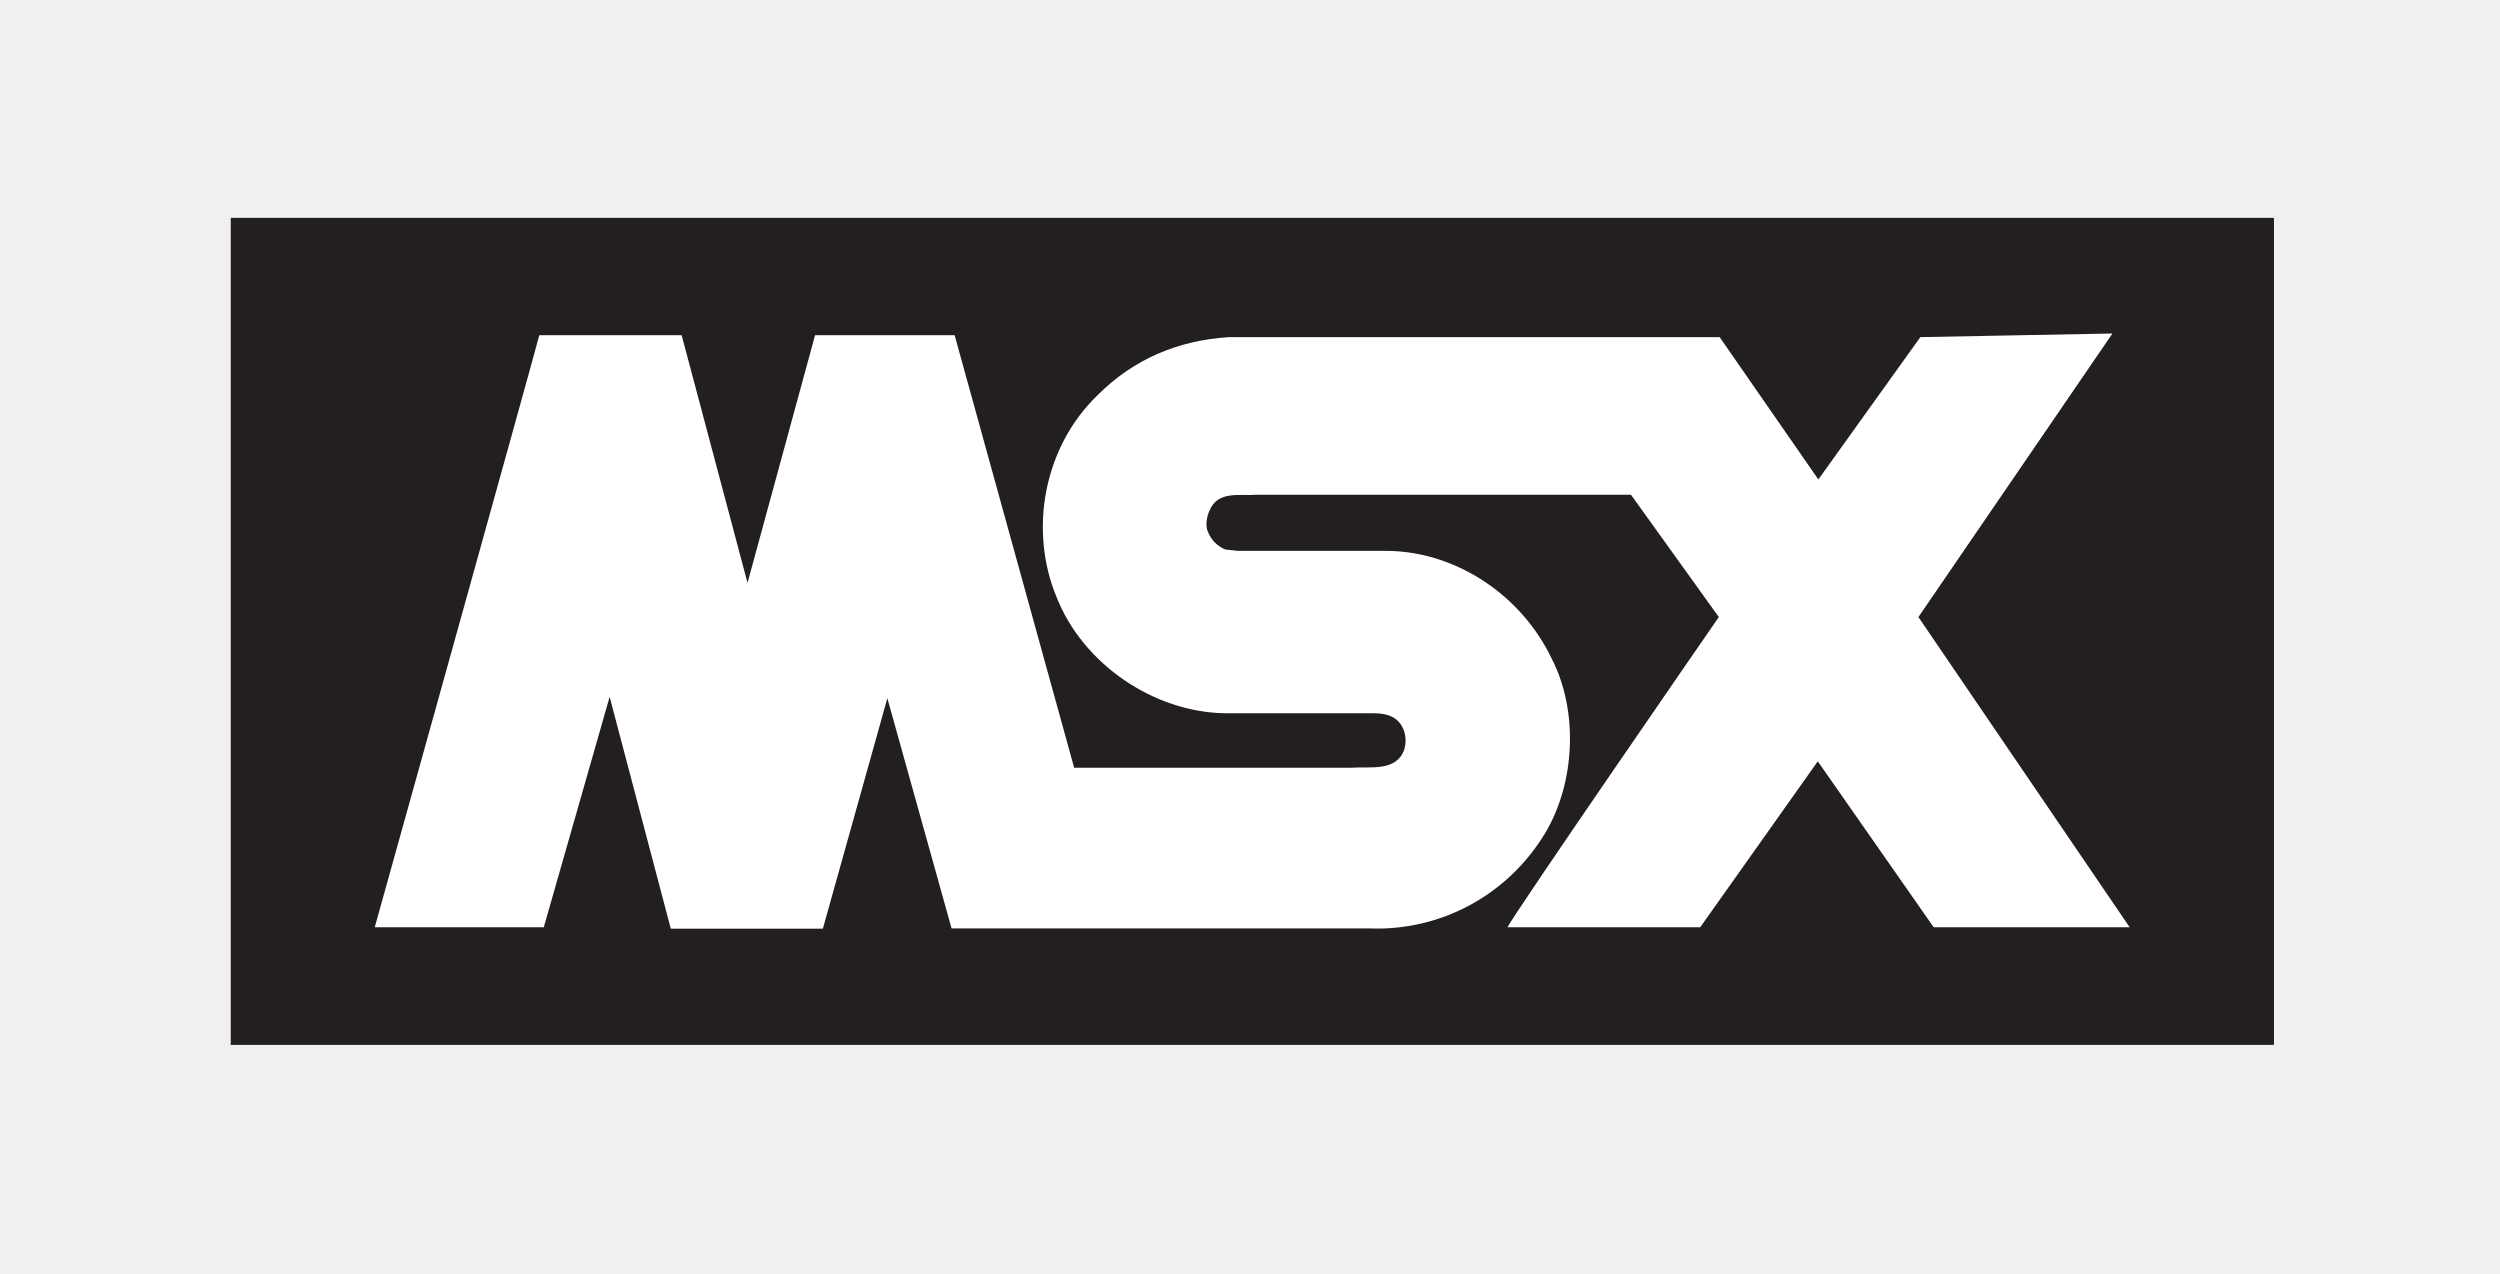
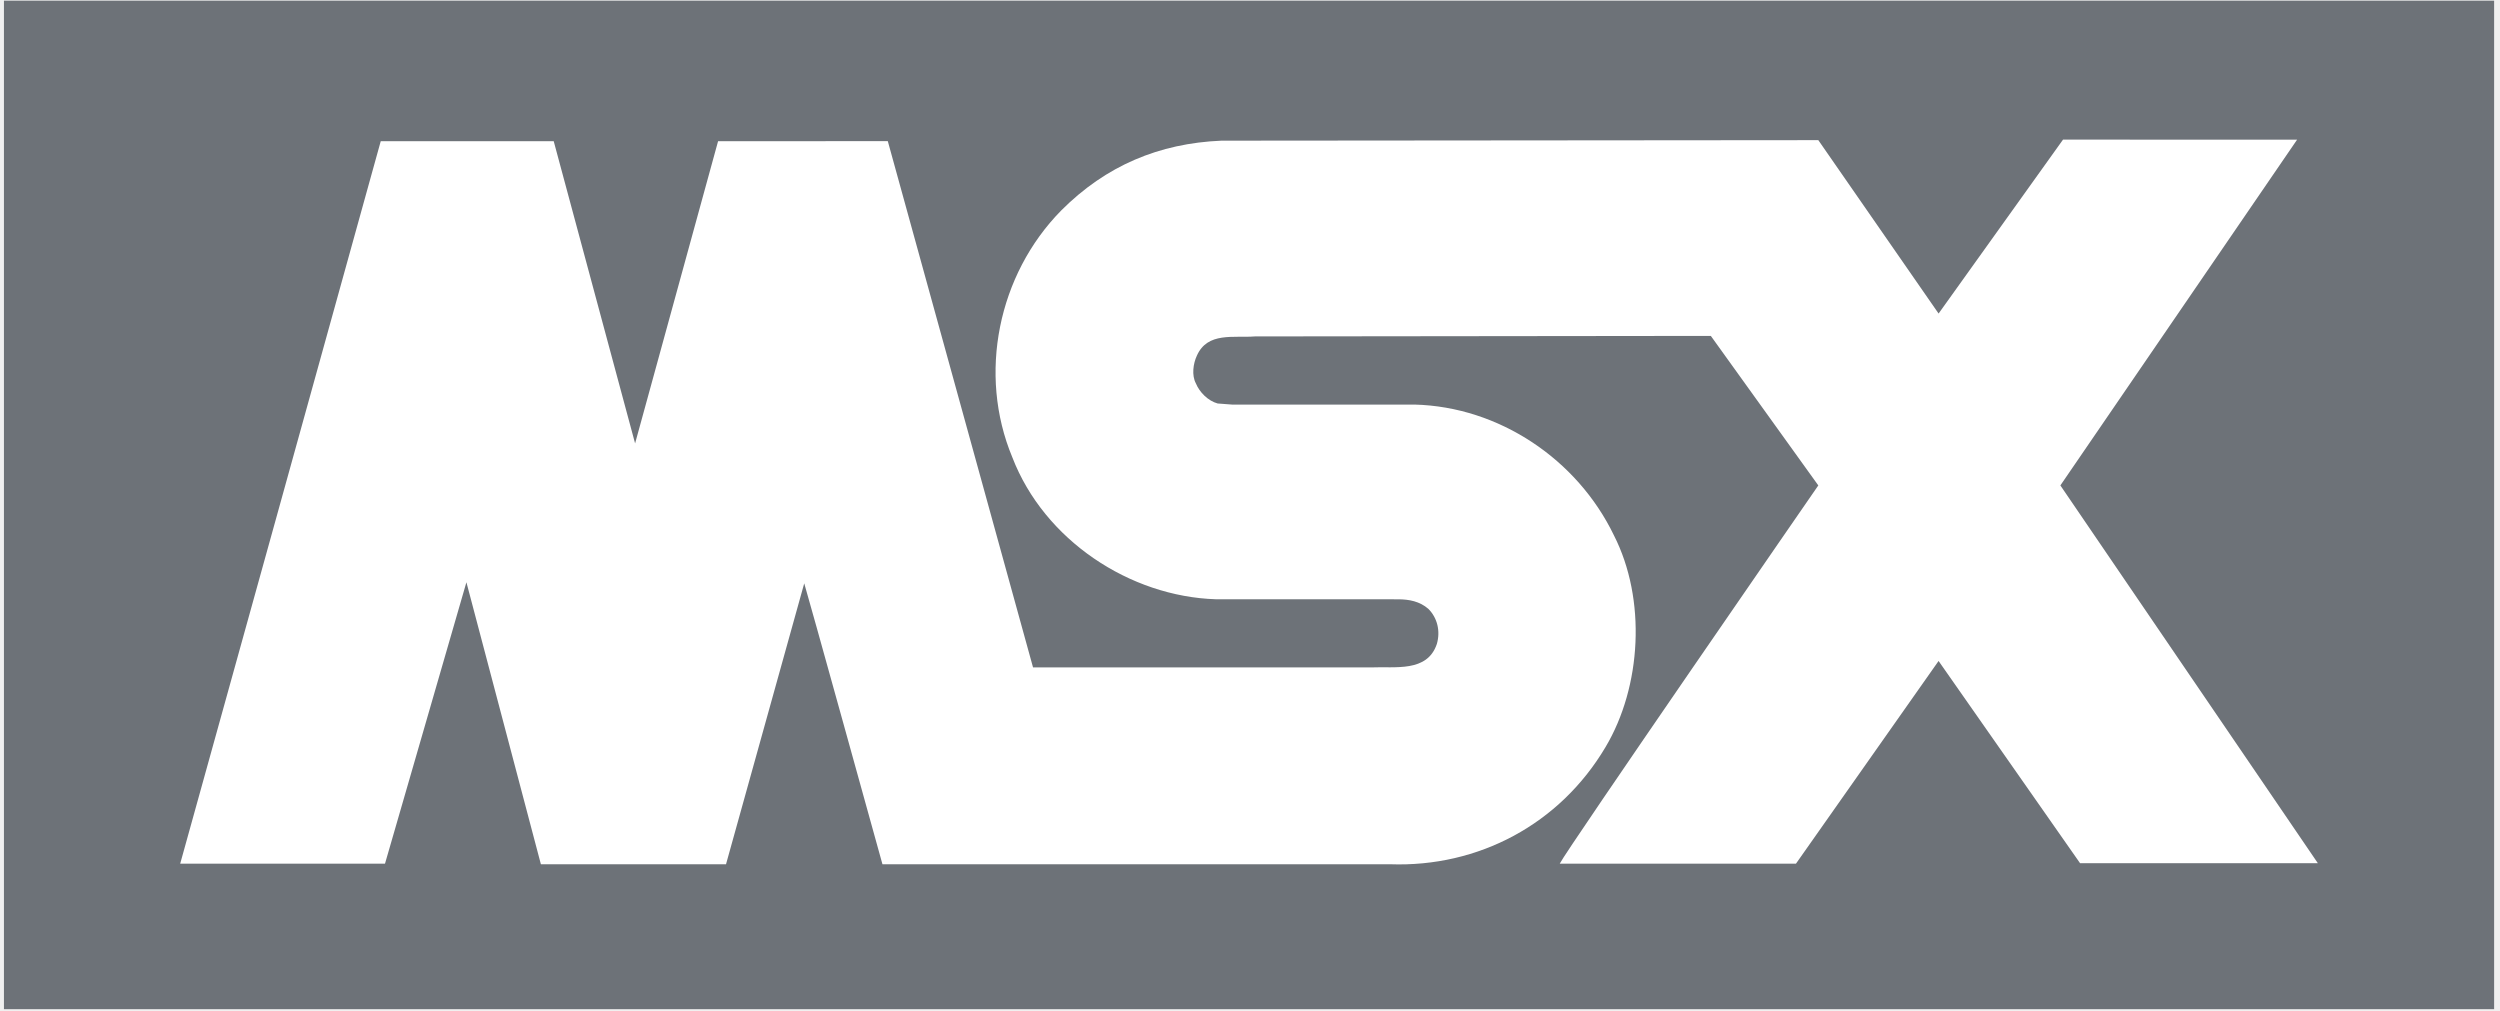
- <svg xmlns="http://www.w3.org/2000/svg" version="1.1" id="svg2" x="0px" y="0px" viewBox="241 249.1 602.279 306.794" xml:space="preserve" width="602.279" height="306.794">
-   <defs id="defs45" />
-   <path style="fill:#231f20;stroke-width:1.231" d="M 296.589,301.586 H 788.823 V 500.823 H 296.589 Z" id="path2" />
-   <path style="fill:#ffffff;stroke-width:1.231" d="m 749.913,329.445 -46.745,68.31 50.898,74.739 h -47.214 l -27.927,-39.981 -28.329,39.981 h -46.411 c 1.072,-2.612 50.898,-74.739 50.898,-74.739 l -21.163,-29.467 h -90.142 c -4.152,0.335 -9.376,-1.072 -11.385,3.817 -0.737,1.54 -1.072,3.817 -0.335,5.224 0.737,1.875 2.277,3.416 4.152,4.152 l 3.081,0.335 h 36.298 c 16.609,0.335 32.079,10.916 39.245,25.985 6.429,12.457 5.693,29.802 -1.54,41.924 -9.041,15.068 -25.315,23.775 -42.593,23.038 H 470.243 l -15.47,-55.452 -15.537,55.519 h -36.633 l -14.734,-55.853 -15.872,55.519 h -40.718 c 0,0 37.37,-134.008 39.647,-142.647 h 34.289 l 15.872,59.671 16.274,-59.671 h 33.619 l 28.797,104.206 h 66.77 c 4.487,-0.335 10.916,1.072 12.791,-4.487 0.737,-2.612 0,-5.224 -1.54,-6.764 -1.54,-1.54 -3.817,-1.875 -6.027,-1.875 h -35.829 c -16.944,-0.335 -33.954,-11.72 -40.383,-27.927 -6.764,-16.274 -3.081,-36.231 9.845,-48.688 8.639,-8.639 19.221,-13.193 31.677,-13.997 h 118.203 l 23.775,34.289 24.578,-34.289 z" id="path4" />
+ <svg xmlns="http://www.w3.org/2000/svg" width="371" height="150">
+   <g fill="none" fill-rule="evenodd">
+     <path fill="#6D7278" d="M.585.1h369.543v149.662H.585z" />
+     <path fill="#FFF" fill-rule="nonzero" d="m340.89 20.726-35.13 51.311L343.97 128.1h-35.287l-20.998-30.012-21.167 30.084h-35.055c.953-1.977 38.374-56.134 38.374-56.134l-15.95-22.19-67.662.077c-3.155.249-7.024-.709-8.607 2.85-.554 1.18-.791 2.918-.155 4.108.548 1.34 1.815 2.601 3.232 2.994l2.132.161h27.082c12.549.315 24.162 8.125 29.603 19.418 4.821 9.476 4.11 22.423-1.262 31.429-6.787 11.441-18.87 17.84-31.971 17.37h-75.323s-11.53-41.615-11.608-41.687l-11.607 41.686-27.472.005-11.054-41.851-12.083 41.764H26.74S54.686 27.589 56.502 20.953H82.17l12.078 44.846 12.316-44.846 25.185-.006 21.554 78.097h50.215c3.465-.166 8.286.78 9.709-3.476.554-1.905.083-3.875-1.262-5.215-1.268-1.107-2.845-1.417-4.5-1.417l-27-.005c-12.792-.393-25.5-8.763-30.239-21.073-5.132-12.321-2.13-27.09 7.262-36.627 6.632-6.648 14.525-9.963 23.769-10.356l88.582-.077 17.848 25.733 18.466-25.811 34.739.006Z" />
+   </g>
</svg>
